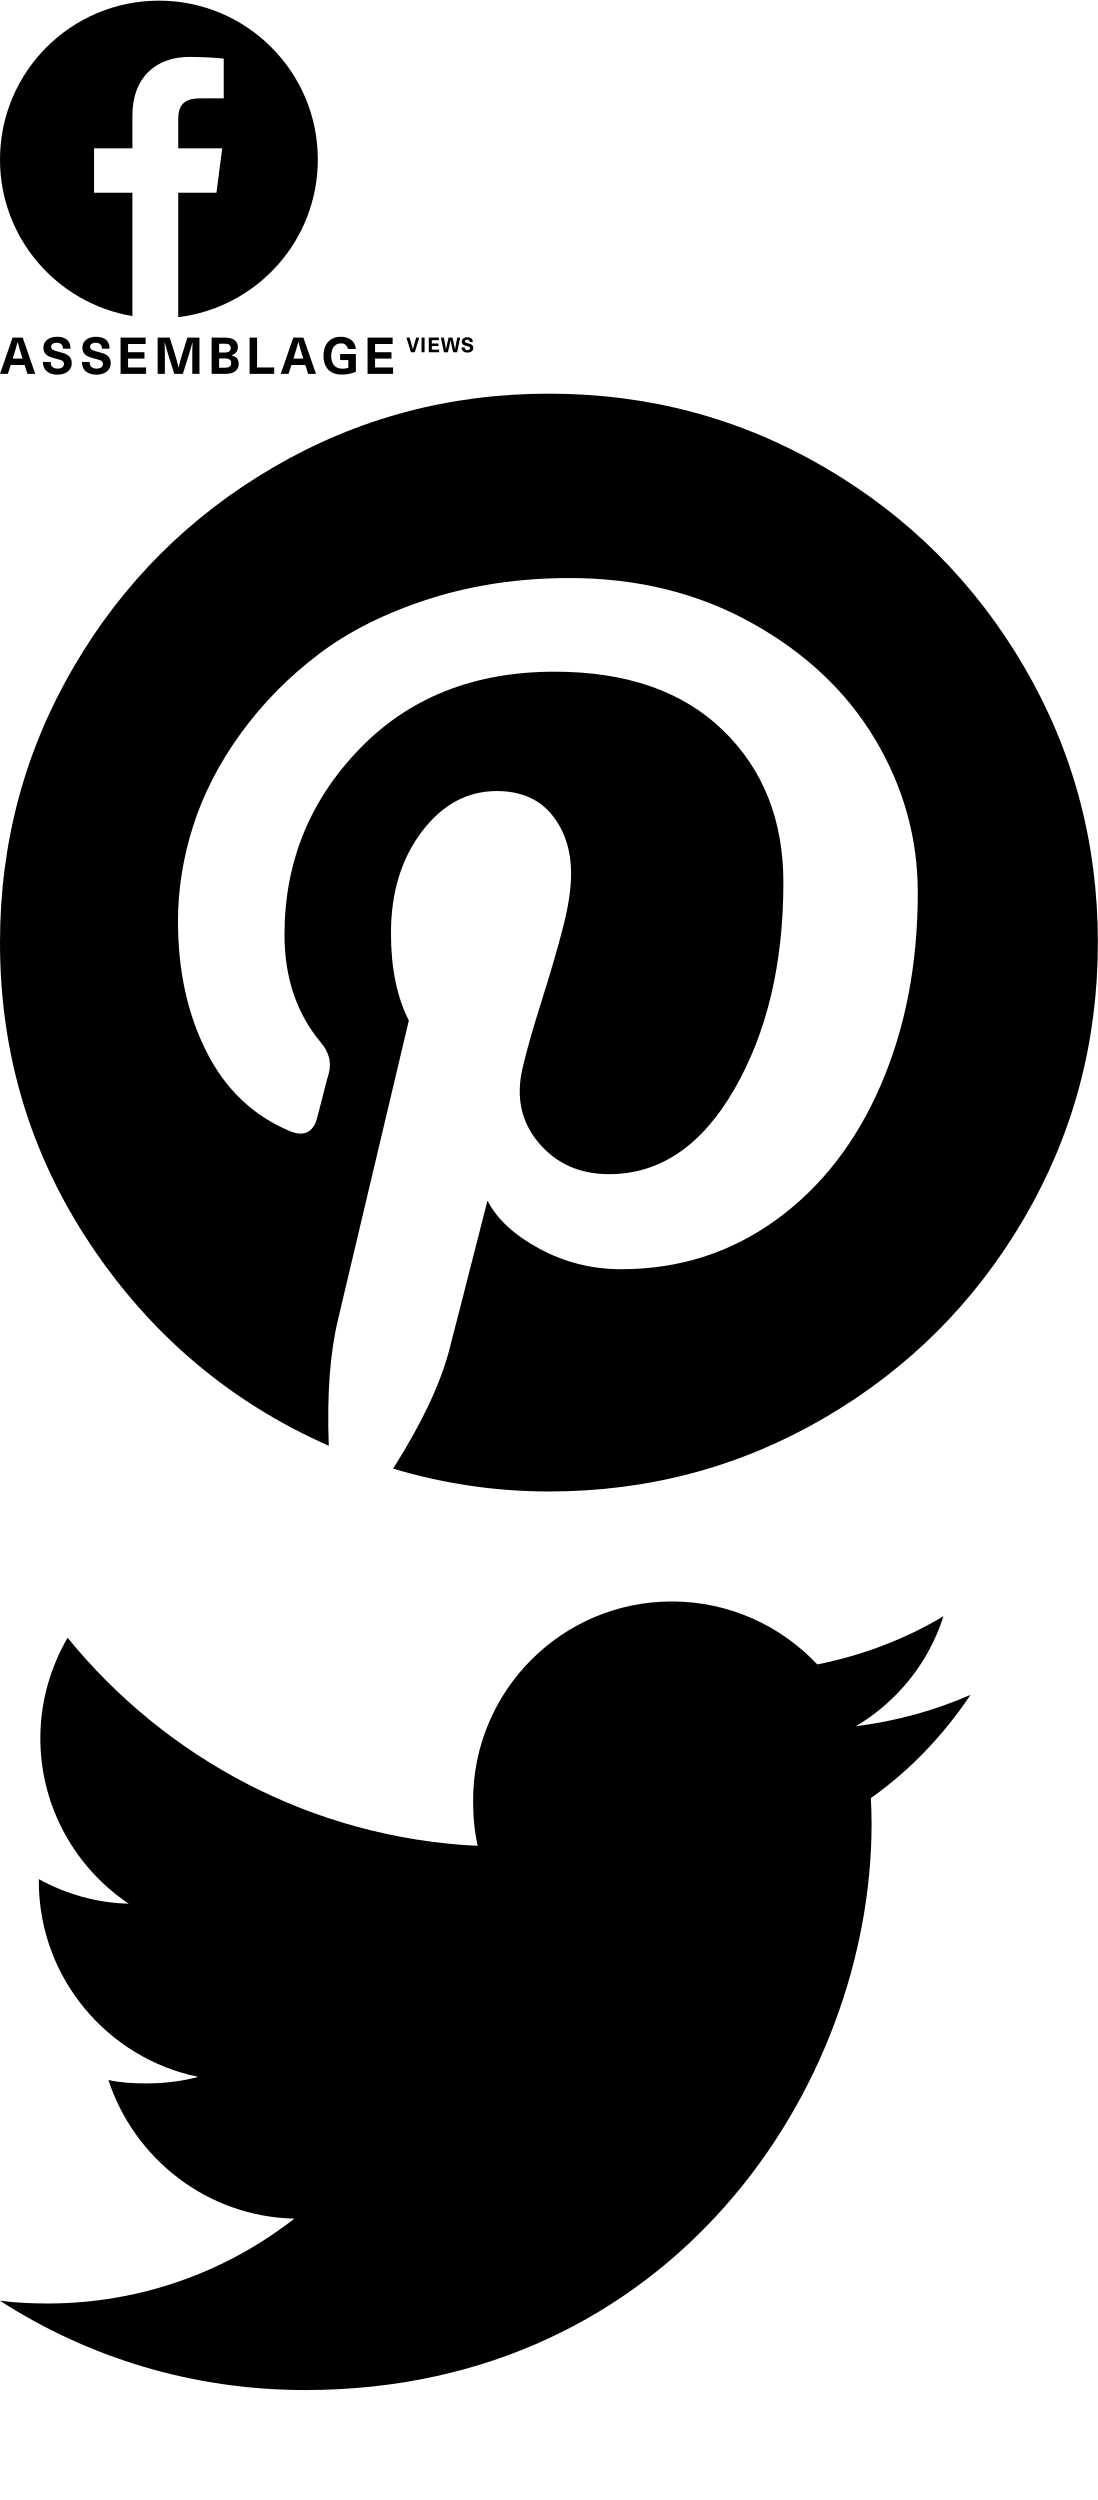
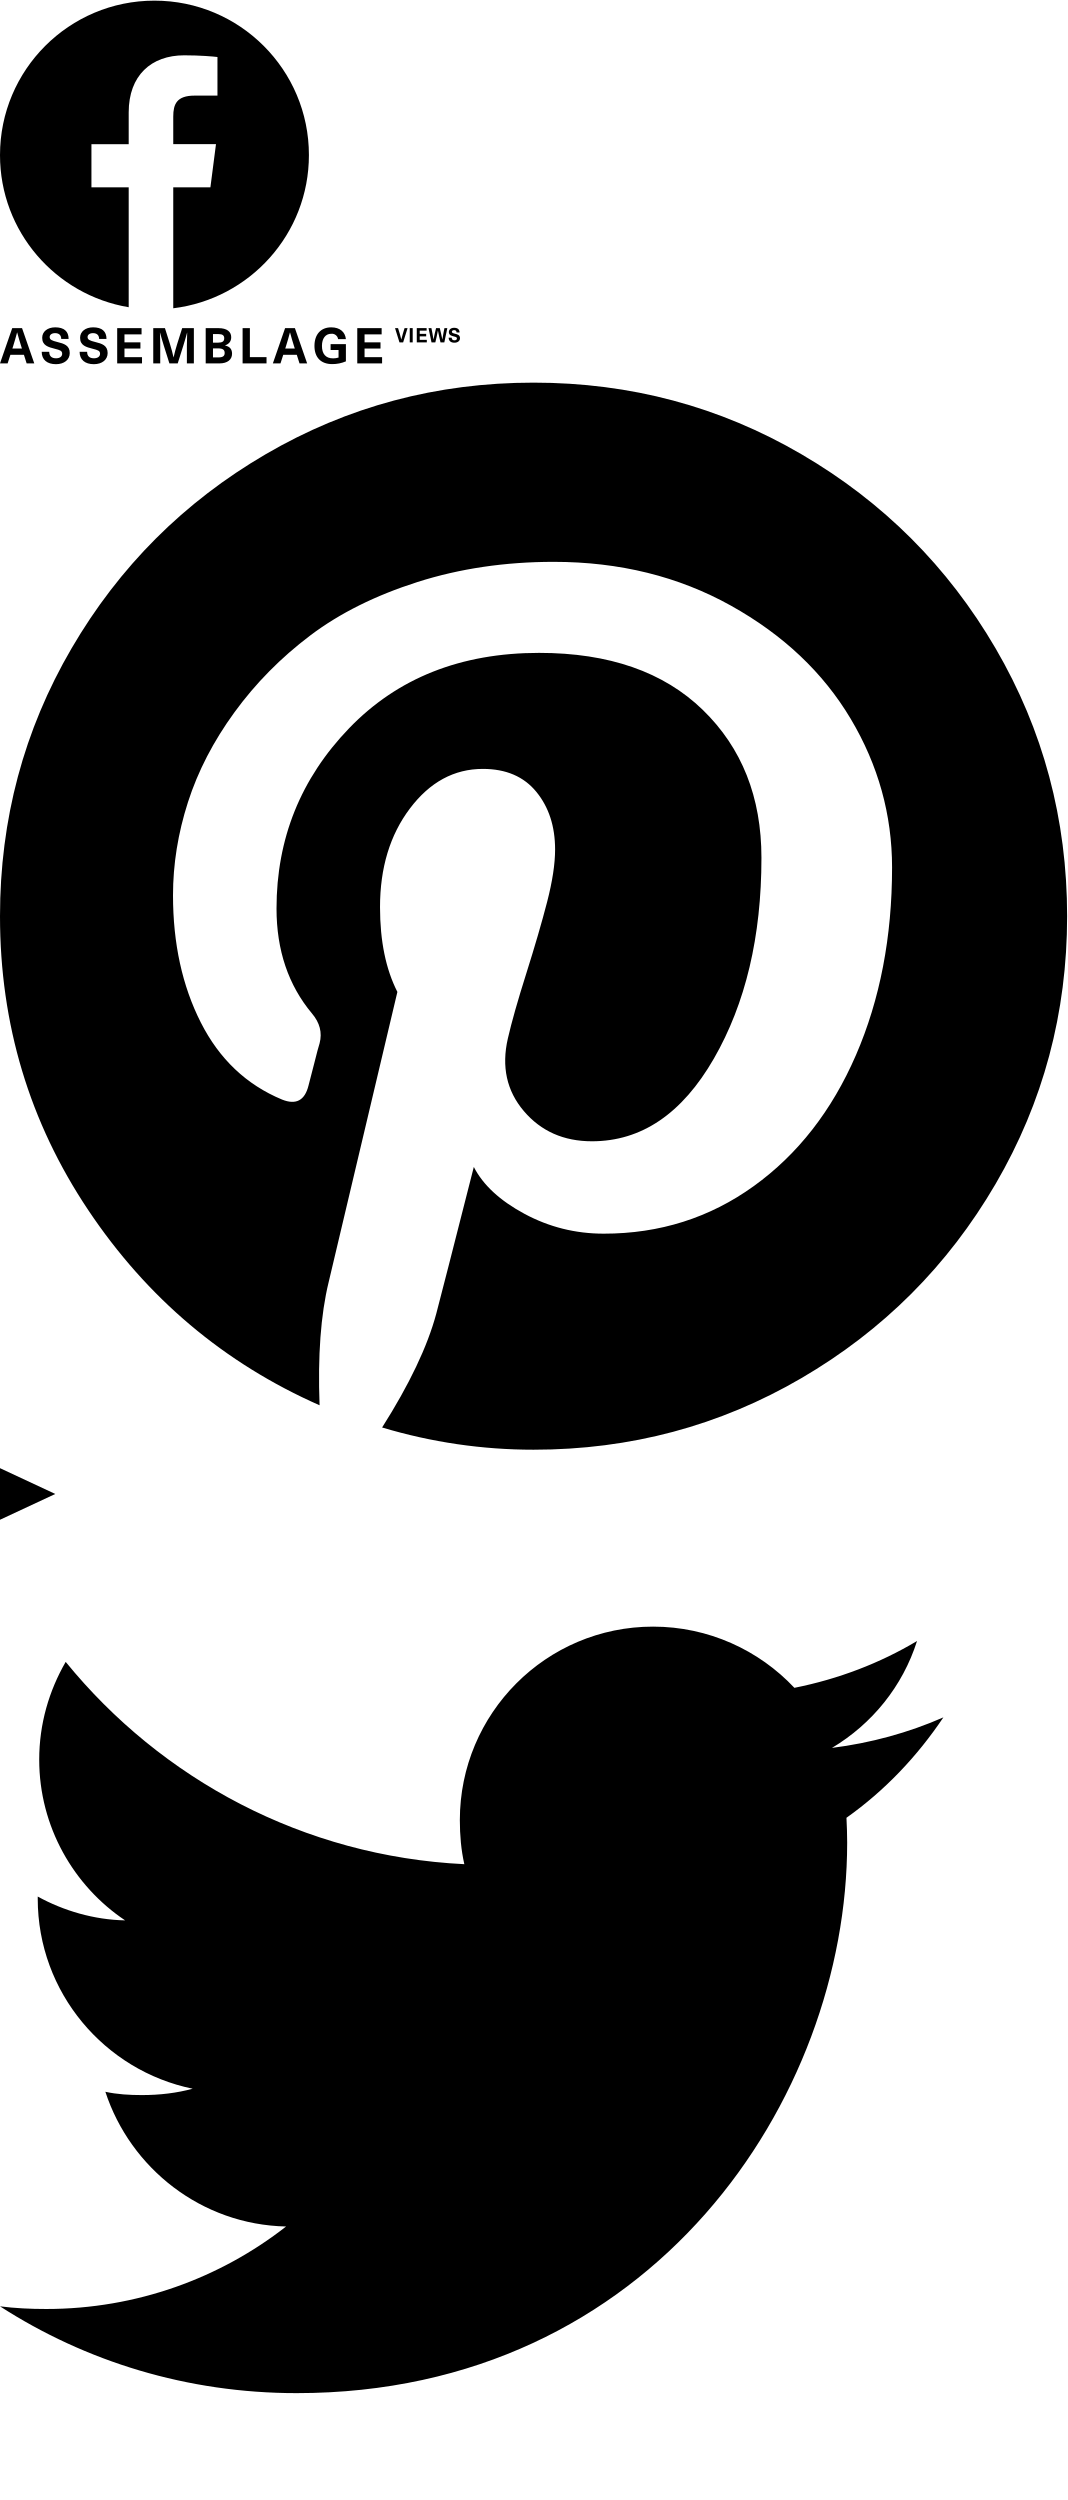
- <svg xmlns="http://www.w3.org/2000/svg" xmlns:xlink="http://www.w3.org/1999/xlink" width="579.148" height="1318.805">
+ <svg xmlns="http://www.w3.org/2000/svg" xmlns:xlink="http://www.w3.org/1999/xlink" width="579.148" height="1356.805">
  <defs>
    <symbol viewBox="0 0 167.657 167.657" id="facebook">
      <path d="M83.829.349C37.532.349 0 37.881 0 84.178c0 41.523 30.222 75.911 69.848 82.57v-65.081H49.626v-23.42h20.222V60.978c0-20.037 12.238-30.956 30.115-30.956 8.562 0 15.92.638 18.056.919v20.944l-12.399.006c-9.72 0-11.594 4.618-11.594 11.397v14.947h23.193l-3.025 23.42H94.026v65.653c41.476-5.048 73.631-40.312 73.631-83.154 0-46.273-37.532-83.805-83.828-83.805z" fill="currentColor" />
    </symbol>
    <symbol viewBox="0 0 249.651 20" id="logo">
-       <path data-name="Path 1" d="M6.64.43L0 19.571h4.14l1.505-4.678h7.339l1.478 4.678H18.6L11.963.43zm.081 11.075l.4-1.263c.78-2.474 1.505-5 2.151-7.474h.054c.645 2.474 1.4 5 2.177 7.474l.4 1.263z" />
-       <path data-name="Path 2" d="M31.13 7.957c-3.011-.753-4.167-1.237-4.167-2.716 0-1.237 1.183-2.1 2.93-2.1 2.178 0 3.333 1.155 3.333 3.145h4.006c0-4.113-2.474-6.29-7.259-6.29-4.194 0-7.07 2.311-7.07 5.672 0 4.194 3.28 5.053 6.882 5.967 2.715.7 3.952 1.022 3.952 2.716 0 1.505-1.29 2.446-3.307 2.446-2.446 0-3.71-1.21-3.71-3.522h-4.085c0 4.355 2.984 6.72 7.742 6.72 4.462 0 7.473-2.419 7.473-6.049 0-4.161-3.118-5.102-6.72-5.989z" />
-       <path data-name="Path 3" d="M51.694 7.957c-3.011-.753-4.167-1.237-4.167-2.716 0-1.237 1.183-2.1 2.93-2.1 2.178 0 3.333 1.155 3.333 3.145h4.006c0-4.113-2.474-6.29-7.259-6.29-4.193 0-7.07 2.311-7.07 5.672 0 4.194 3.28 5.053 6.882 5.967 2.715.7 3.952 1.022 3.952 2.716 0 1.505-1.29 2.446-3.307 2.446-2.447 0-3.71-1.21-3.71-3.522h-4.081c0 4.355 2.984 6.72 7.742 6.72 4.462 0 7.473-2.419 7.473-6.049-.003-4.161-3.122-5.102-6.724-5.989z" />
-       <path data-name="Path 4" d="M67.554 11.505h8.656v-3.36h-8.656V3.817h9.274V.43H63.602v19.14H77.07v-3.387h-9.516z" />
-       <path data-name="Path 5" d="M96.103 9.221a82.657 82.657 0 00-1.882 7.043h-.053a82.657 82.657 0 00-1.882-7.043L89.517.43h-6.344v19.141h3.79v-9.517q0-3.589-.161-7.178h.054a161.158 161.158 0 002.043 7.043l3.037 9.651h4.516l3.038-9.651a159.56 159.56 0 002.043-7.043h.054q-.161 3.589-.161 7.178v9.517h3.79V.43h-6.344z" />
-       <path data-name="Path 6" d="M122.15 9.866v-.055c2.231-.833 3.333-2.258 3.333-4.462 0-2.931-2.2-4.92-6.963-4.92h-6.882v19.142h7.473c4.3 0 6.828-2.044 6.828-5.242.001-2.473-1.181-3.899-3.789-4.463zm-6.559-6.21h2.984c2.177 0 3.118.7 3.118 2.285 0 1.64-.995 2.365-3.306 2.365h-2.8zm2.93 12.661h-2.93v-4.892h2.823c2.527 0 3.521.78 3.521 2.5 0 1.613-.968 2.392-3.414 2.392z" />
-       <path data-name="Path 7" d="M135.618.43h-3.952v19.14h12.984v-3.387h-9.033z" />
-       <path data-name="Path 8" d="M154.726.43l-6.64 19.141h4.14l1.505-4.678h7.339l1.479 4.678h4.14L160.049.43zm.081 11.075l.4-1.263c.78-2.474 1.505-5 2.15-7.474h.054c.645 2.474 1.4 5 2.177 7.474l.4 1.263z" />
-       <path data-name="Path 9" d="M197.85 11.505h8.657v-3.36h-8.656V3.817h9.274V.43h-13.227v19.14h13.468v-3.387h-9.516z" />
-       <path data-name="Path 10" d="M179.758 3.489a3.4 3.4 0 013.737 2.911h4.231c-.385-3.9-3.27-6.4-7.968-6.4-5.632 0-9.094 3.819-9.094 10.083 0 6.127 3.38 9.863 9.616 9.863a18.621 18.621 0 007.446-1.483V9.094h-8.3v3.187h4.314V16.4a9.806 9.806 0 01-2.967.44c-4.121 0-6.044-2.555-6.044-6.759.001-4.092 1.952-6.592 5.029-6.592z" />
-       <path data-name="Path 11" d="M218.648 3.431a41.126 41.126 0 00-.838 3.165h-.022a37.006 37.006 0 00-.837-3.165l-.924-3.013h-1.632l2.4 7.744h2l2.4-7.744h-1.632z" />
-       <path data-name="Rectangle 6" d="M222.377.418h1.599v7.744h-1.599z" />
-       <path data-name="Path 12" d="M227.793 4.899h3.5v-1.36h-3.5V1.788h3.752V.418h-5.351v7.743h5.449v-1.37h-3.85z" />
-       <path data-name="Path 13" d="M240.648 3.235a60.835 60.835 0 00-.565 3.35h-.022c-.2-1.1-.435-2.229-.707-3.35L238.68.418h-2.023l-.674 2.817a55.81 55.81 0 00-.707 3.35h-.022c-.153-1.1-.348-2.24-.565-3.35l-.555-2.817h-1.566l1.62 7.744h2.077l.718-3.067c.261-1.1.49-2.208.674-3.317h.022c.185 1.11.413 2.219.674 3.317l.718 3.067h2.077l1.62-7.744h-1.569z" />
-       <path data-name="Path 14" d="M246.933 3.463c-1.218-.3-1.686-.5-1.686-1.1 0-.5.478-.848 1.186-.848a1.185 1.185 0 011.348 1.273h1.621c0-1.664-1-2.545-2.937-2.545-1.7 0-2.86.935-2.86 2.295 0 1.7 1.327 2.045 2.784 2.414 1.1.283 1.6.413 1.6 1.1 0 .609-.522.99-1.338.99-.99 0-1.5-.489-1.5-1.424h-1.653c0 1.761 1.208 2.719 3.133 2.719 1.805 0 3.023-.979 3.023-2.447-.002-1.687-1.264-2.068-2.721-2.427z" />
+       <path data-name="Path 1" d="M6.64.43L0 19.571h4.14l1.505-4.678h7.339l1.478 4.678H18.6L11.963.43zm.081 11.075l.4-1.263c.78-2.474 1.505-5 2.151-7.474h.054c.645 2.474 1.4 5 2.177 7.474l.4 1.263z" fill="currentColor" />
+       <path data-name="Path 2" d="M31.13 7.957c-3.011-.753-4.167-1.237-4.167-2.716 0-1.237 1.183-2.1 2.93-2.1 2.178 0 3.333 1.155 3.333 3.145h4.006c0-4.113-2.474-6.29-7.259-6.29-4.194 0-7.07 2.311-7.07 5.672 0 4.194 3.28 5.053 6.882 5.967 2.715.7 3.952 1.022 3.952 2.716 0 1.505-1.29 2.446-3.307 2.446-2.446 0-3.71-1.21-3.71-3.522h-4.085c0 4.355 2.984 6.72 7.742 6.72 4.462 0 7.473-2.419 7.473-6.049 0-4.161-3.118-5.102-6.72-5.989z" fill="currentColor" />
+       <path data-name="Path 3" d="M51.694 7.957c-3.011-.753-4.167-1.237-4.167-2.716 0-1.237 1.183-2.1 2.93-2.1 2.178 0 3.333 1.155 3.333 3.145h4.006c0-4.113-2.474-6.29-7.259-6.29-4.193 0-7.07 2.311-7.07 5.672 0 4.194 3.28 5.053 6.882 5.967 2.715.7 3.952 1.022 3.952 2.716 0 1.505-1.29 2.446-3.307 2.446-2.447 0-3.71-1.21-3.71-3.522h-4.081c0 4.355 2.984 6.72 7.742 6.72 4.462 0 7.473-2.419 7.473-6.049-.003-4.161-3.122-5.102-6.724-5.989z" fill="currentColor" />
+       <path data-name="Path 4" d="M67.554 11.505h8.656v-3.36h-8.656V3.817h9.274V.43H63.602v19.14H77.07v-3.387h-9.516z" fill="currentColor" />
+       <path data-name="Path 5" d="M96.103 9.221a82.657 82.657 0 00-1.882 7.043h-.053a82.657 82.657 0 00-1.882-7.043L89.517.43h-6.344v19.141h3.79v-9.517q0-3.589-.161-7.178h.054a161.158 161.158 0 002.043 7.043l3.037 9.651h4.516l3.038-9.651a159.56 159.56 0 002.043-7.043h.054q-.161 3.589-.161 7.178v9.517h3.79V.43h-6.344z" fill="currentColor" />
+       <path data-name="Path 6" d="M122.15 9.866v-.055c2.231-.833 3.333-2.258 3.333-4.462 0-2.931-2.2-4.92-6.963-4.92h-6.882v19.142h7.473c4.3 0 6.828-2.044 6.828-5.242.001-2.473-1.181-3.899-3.789-4.463zm-6.559-6.21h2.984c2.177 0 3.118.7 3.118 2.285 0 1.64-.995 2.365-3.306 2.365h-2.8zm2.93 12.661h-2.93v-4.892h2.823c2.527 0 3.521.78 3.521 2.5 0 1.613-.968 2.392-3.414 2.392z" fill="currentColor" />
+       <path data-name="Path 7" d="M135.618.43h-3.952v19.14h12.984v-3.387h-9.033z" fill="currentColor" />
+       <path data-name="Path 8" d="M154.726.43l-6.64 19.141h4.14l1.505-4.678h7.339l1.479 4.678h4.14L160.049.43zm.081 11.075l.4-1.263c.78-2.474 1.505-5 2.15-7.474h.054c.645 2.474 1.4 5 2.177 7.474l.4 1.263z" fill="currentColor" />
+       <path data-name="Path 9" d="M197.85 11.505h8.657v-3.36h-8.656V3.817h9.274V.43h-13.227v19.14h13.468v-3.387h-9.516z" fill="currentColor" />
+       <path data-name="Path 10" d="M179.758 3.489a3.4 3.4 0 013.737 2.911h4.231c-.385-3.9-3.27-6.4-7.968-6.4-5.632 0-9.094 3.819-9.094 10.083 0 6.127 3.38 9.863 9.616 9.863a18.621 18.621 0 007.446-1.483V9.094h-8.3v3.187h4.314V16.4a9.806 9.806 0 01-2.967.44c-4.121 0-6.044-2.555-6.044-6.759.001-4.092 1.952-6.592 5.029-6.592z" fill="currentColor" />
+       <path data-name="Path 11" d="M218.648 3.431a41.126 41.126 0 00-.838 3.165h-.022a37.006 37.006 0 00-.837-3.165l-.924-3.013h-1.632l2.4 7.744h2l2.4-7.744h-1.632z" fill="currentColor" />
+       <path data-name="Rectangle 6" fill="currentColor" d="M222.377.418h1.599v7.744h-1.599z" />
+       <path data-name="Path 12" d="M227.793 4.899h3.5v-1.36h-3.5V1.788h3.752V.418h-5.351v7.743h5.449v-1.37h-3.85z" fill="currentColor" />
+       <path data-name="Path 13" d="M240.648 3.235a60.835 60.835 0 00-.565 3.35h-.022c-.2-1.1-.435-2.229-.707-3.35L238.68.418h-2.023l-.674 2.817a55.81 55.81 0 00-.707 3.35h-.022c-.153-1.1-.348-2.24-.565-3.35l-.555-2.817h-1.566l1.62 7.744h2.077l.718-3.067c.261-1.1.49-2.208.674-3.317h.022c.185 1.11.413 2.219.674 3.317l.718 3.067h2.077l1.62-7.744h-1.569z" fill="currentColor" />
+       <path data-name="Path 14" d="M246.933 3.463c-1.218-.3-1.686-.5-1.686-1.1 0-.5.478-.848 1.186-.848a1.185 1.185 0 011.348 1.273h1.621c0-1.664-1-2.545-2.937-2.545-1.7 0-2.86.935-2.86 2.295 0 1.7 1.327 2.045 2.784 2.414 1.1.283 1.6.413 1.6 1.1 0 .609-.522.99-1.338.99-.99 0-1.5-.489-1.5-1.424h-1.653c0 1.761 1.208 2.719 3.133 2.719 1.805 0 3.023-.979 3.023-2.447-.002-1.687-1.264-2.068-2.721-2.427z" fill="currentColor" />
    </symbol>
    <symbol viewBox="0 0 579.148 579.148" id="pinterest">
      <path d="M434.924 38.847C390.561 12.954 342.107.01 289.574.01c-52.54 0-100.992 12.944-145.356 38.837C99.854 64.741 64.725 99.87 38.837 144.228 12.944 188.597 0 237.049 0 289.584c0 58.568 15.955 111.732 47.883 159.486 31.922 47.768 73.771 83.08 125.558 105.949-1.01-26.896.625-49.137 4.902-66.732l37.326-157.607c-6.285-12.314-9.425-27.645-9.425-45.999 0-21.365 5.404-39.217 16.212-53.538 10.802-14.333 24.003-21.5 39.59-21.5 12.564 0 22.246 4.143 29.034 12.448 6.787 8.292 10.184 18.727 10.184 31.292 0 7.797-1.451 17.289-4.334 28.47-2.895 11.187-6.665 24.13-11.31 38.837-4.651 14.701-7.98 26.451-9.994 35.252-3.525 15.33-.63 28.463 8.672 39.4 9.295 10.936 21.616 16.4 36.952 16.4 26.898 0 48.955-14.951 66.176-44.865 17.217-29.914 25.826-66.236 25.826-108.973 0-32.925-10.617-59.701-31.859-80.312-21.242-20.606-50.846-30.918-88.795-30.918-42.486 0-76.862 13.642-103.123 40.906-26.267 27.277-39.401 59.896-39.401 97.84 0 22.625 6.414 41.609 19.229 56.941 4.272 5.029 5.655 10.428 4.149 16.205-.508 1.512-1.511 5.281-3.017 11.309-1.505 6.029-2.515 9.934-3.017 11.689-2.014 8.049-6.787 10.564-14.333 7.541-19.357-8.043-34.064-21.99-44.113-41.85-10.055-19.854-15.08-42.852-15.08-68.996 0-16.842 2.699-33.685 8.103-50.527s13.819-33.115 25.264-48.832c11.432-15.698 25.135-29.596 41.102-41.659 15.961-12.069 35.38-21.738 58.256-29.04 22.871-7.283 47.51-10.93 73.904-10.93 35.693 0 67.744 7.919 96.146 23.751 28.402 15.839 50.086 36.329 65.043 61.463 14.951 25.135 22.436 52.026 22.436 80.692 0 37.705-6.541 71.641-19.607 101.807-13.072 30.166-31.549 53.855-55.43 71.072-23.887 17.215-51.035 25.826-81.445 25.826-15.336 0-29.664-3.58-42.986-10.748-13.33-7.166-22.503-15.648-27.528-25.453-11.31 44.486-18.097 71.018-20.361 79.555-4.78 17.852-14.584 38.457-29.413 61.836 26.897 8.043 54.296 12.062 82.198 12.062 52.534 0 100.987-12.943 145.35-38.83 44.363-25.895 79.492-61.023 105.387-105.393 25.887-44.365 38.838-92.811 38.838-145.352 0-52.54-12.951-100.985-38.838-145.355-25.889-44.334-61.024-79.463-105.387-105.357z" fill="currentColor" />
+     </symbol>
+     <symbol viewBox="0 0 30 28" id="play-icon">
+       <path data-name="Polygon 2" d="M30 14L0 28V0z" fill="currentColor" />
    </symbol>
    <symbol viewBox="0 0 512 512" id="twitter">
      <path d="M512 97.248c-19.04 8.352-39.328 13.888-60.48 16.576 21.76-12.992 38.368-33.408 46.176-58.016-20.288 12.096-42.688 20.64-66.56 25.408C411.872 60.704 384.416 48 354.464 48c-58.112 0-104.896 47.168-104.896 104.992 0 8.32.704 16.32 2.432 23.936-87.264-4.256-164.48-46.08-216.352-109.792-9.056 15.712-14.368 33.696-14.368 53.056 0 36.352 18.72 68.576 46.624 87.232-16.864-.32-33.408-5.216-47.424-12.928v1.152c0 51.008 36.384 93.376 84.096 103.136-8.544 2.336-17.856 3.456-27.52 3.456-6.72 0-13.504-.384-19.872-1.792 13.6 41.568 52.192 72.128 98.08 73.12-35.712 27.936-81.056 44.768-130.144 44.768-8.608 0-16.864-.384-25.12-1.44C46.496 446.88 101.6 464 161.024 464c193.152 0 298.752-160 298.752-298.688 0-4.64-.16-9.12-.384-13.568 20.832-14.784 38.336-33.248 52.608-54.496z" fill="currentColor" />
    </symbol>
  </defs>
  <use width="167.657" height="167.657" xlink:href="#facebook" transform="translate(0, 0)" />
  <use width="249.651" height="20" xlink:href="#logo" transform="translate(0, 177.657)" />
  <use width="579.148" height="579.148" xlink:href="#pinterest" transform="translate(0, 207.657)" />
-   <use width="512" height="512" xlink:href="#twitter" transform="translate(0, 796.805)" />
+   <use width="30" height="28" xlink:href="#play-icon" transform="translate(0, 796.805)" />
+   <use width="512" height="512" xlink:href="#twitter" transform="translate(0, 834.805)" />
</svg>
